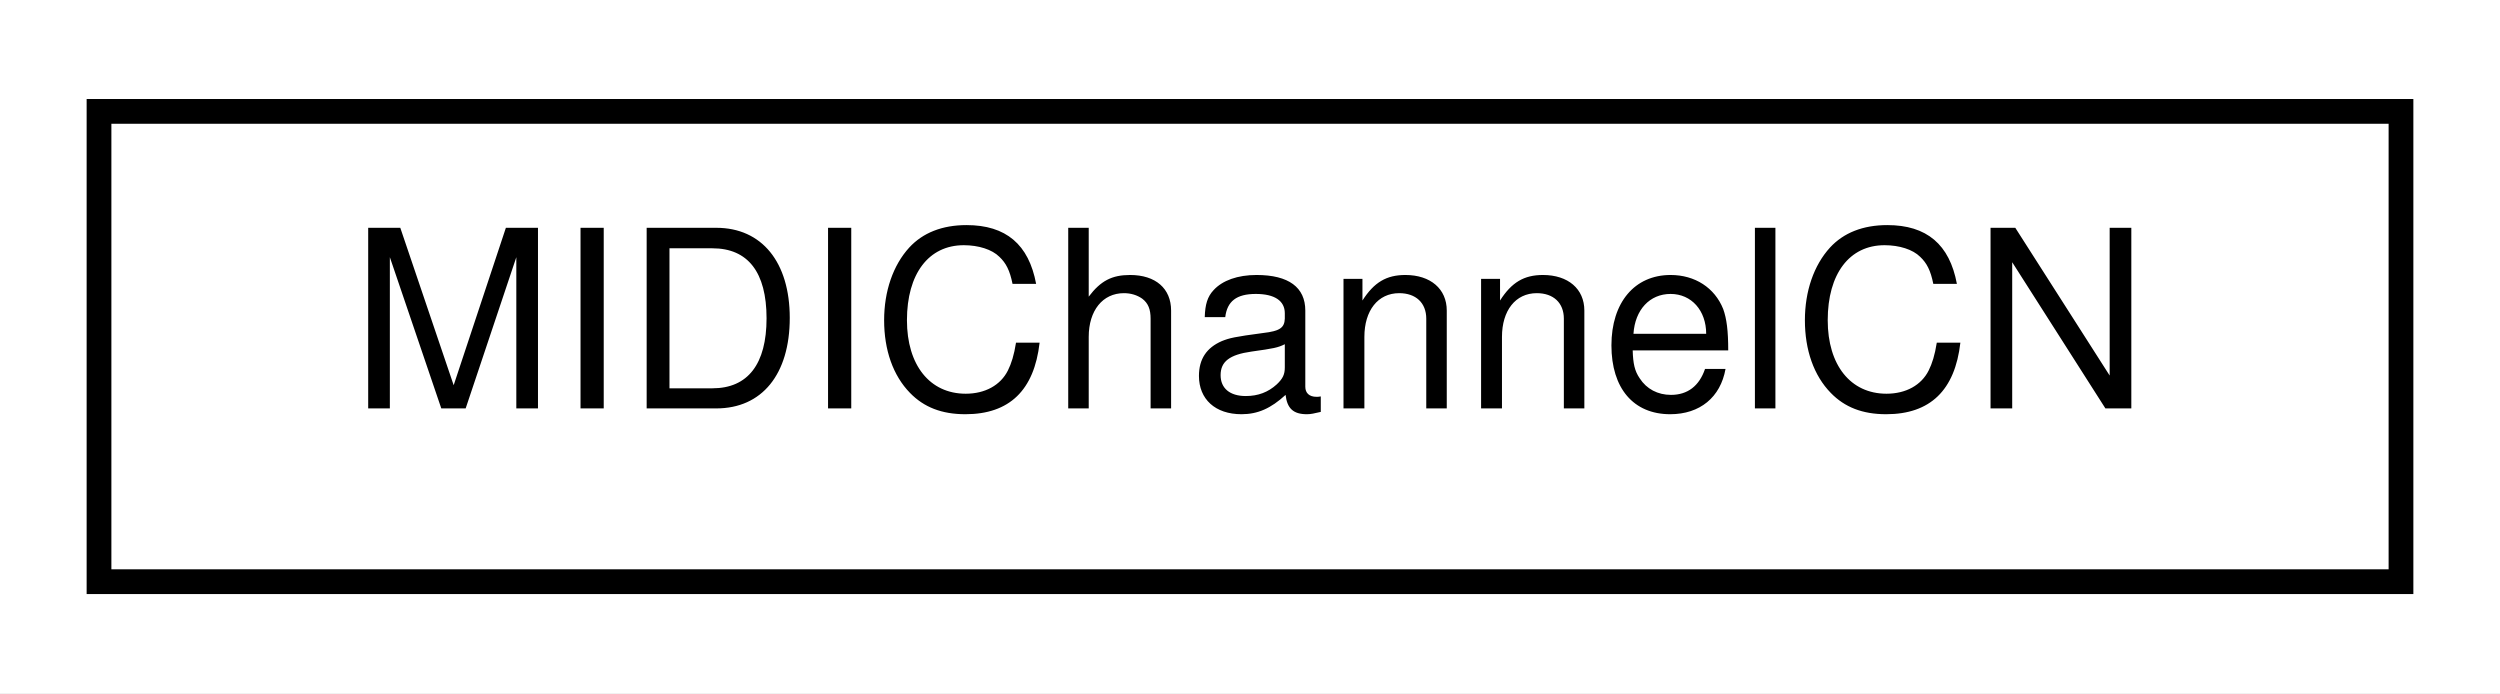
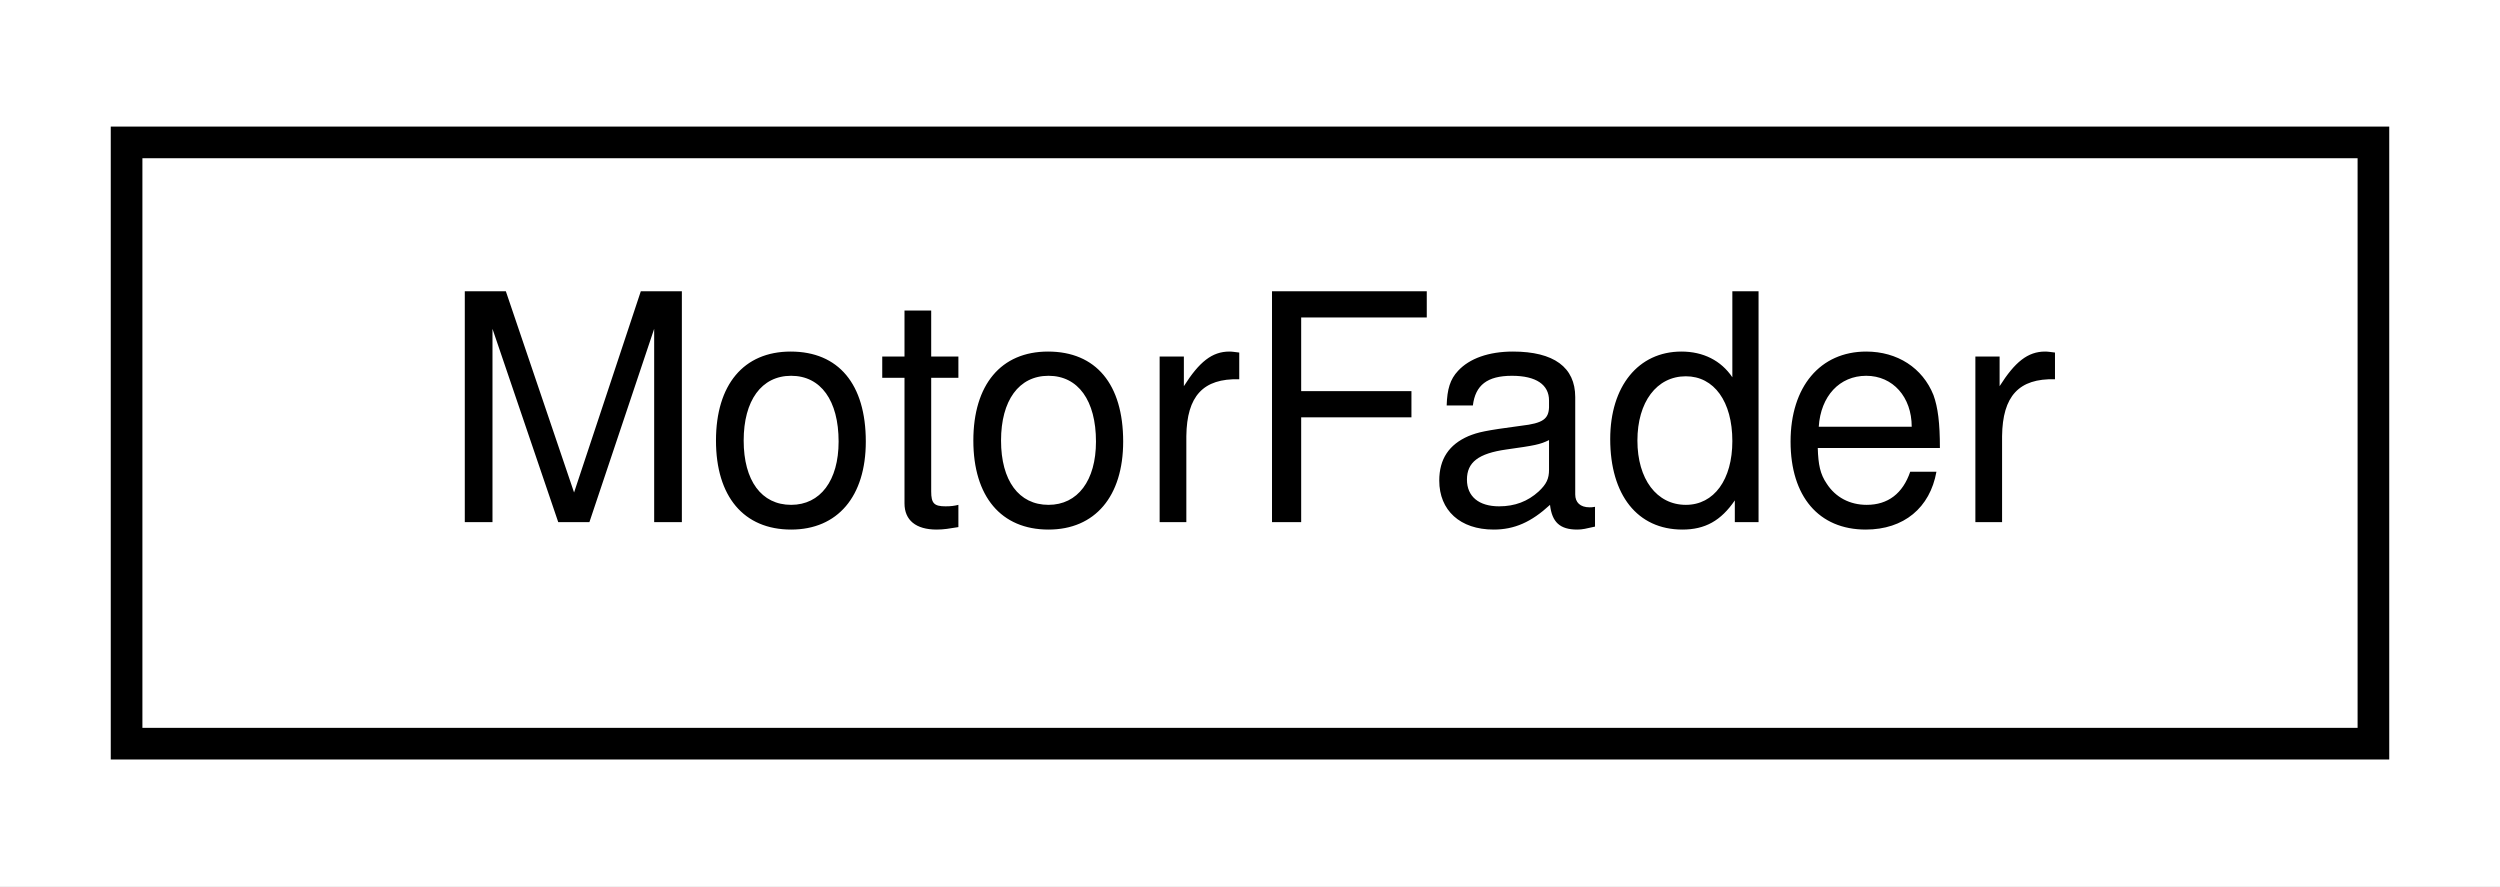
- <svg xmlns="http://www.w3.org/2000/svg" xmlns:xlink="http://www.w3.org/1999/xlink" width="101pt" height="28pt" viewBox="0.00 0.00 101.00 28.00">
+ <svg xmlns="http://www.w3.org/2000/svg" xmlns:xlink="http://www.w3.org/1999/xlink" width="79pt" height="28pt" viewBox="0.00 0.00 79.00 28.00">
  <g id="graph0" class="graph" transform="scale(1 1) rotate(0) translate(4 24)">
-     <polygon fill="white" stroke="transparent" points="-4,4 -4,-24 97,-24 97,4 -4,4" />
+     <polygon fill="white" stroke="transparent" points="-4,4 -4,-24 75,-24 75,4 -4,4" />
    <g id="node1" class="node">
      <g id="a_node1">
-         <a xlink:href="df/d2c/classMIDIChannelCN.html" target="_top" xlink:title="A class for saving a MIDI channel and cable number.">
-           <polygon fill="white" stroke="black" points="0,-0.5 0,-19.5 93,-19.5 93,-0.5 0,-0.5" />
-           <text text-anchor="middle" x="46.5" y="-7.5" font-family="Helvetica,sans-Serif" font-size="10.00">MIDIChannelCN</text>
+         <a xlink:href="d0/d4e/Def_8hpp.html#d1/d0f/structMotorFader" target="_top" xlink:title=" ">
+           <polygon fill="white" stroke="black" points="0,-0.5 0,-19.5 71,-19.5 71,-0.5 0,-0.5" />
+           <text text-anchor="middle" x="35.5" y="-7.5" font-family="Helvetica,sans-Serif" font-size="10.00">MotorFader</text>
        </a>
      </g>
    </g>
  </g>
</svg>
